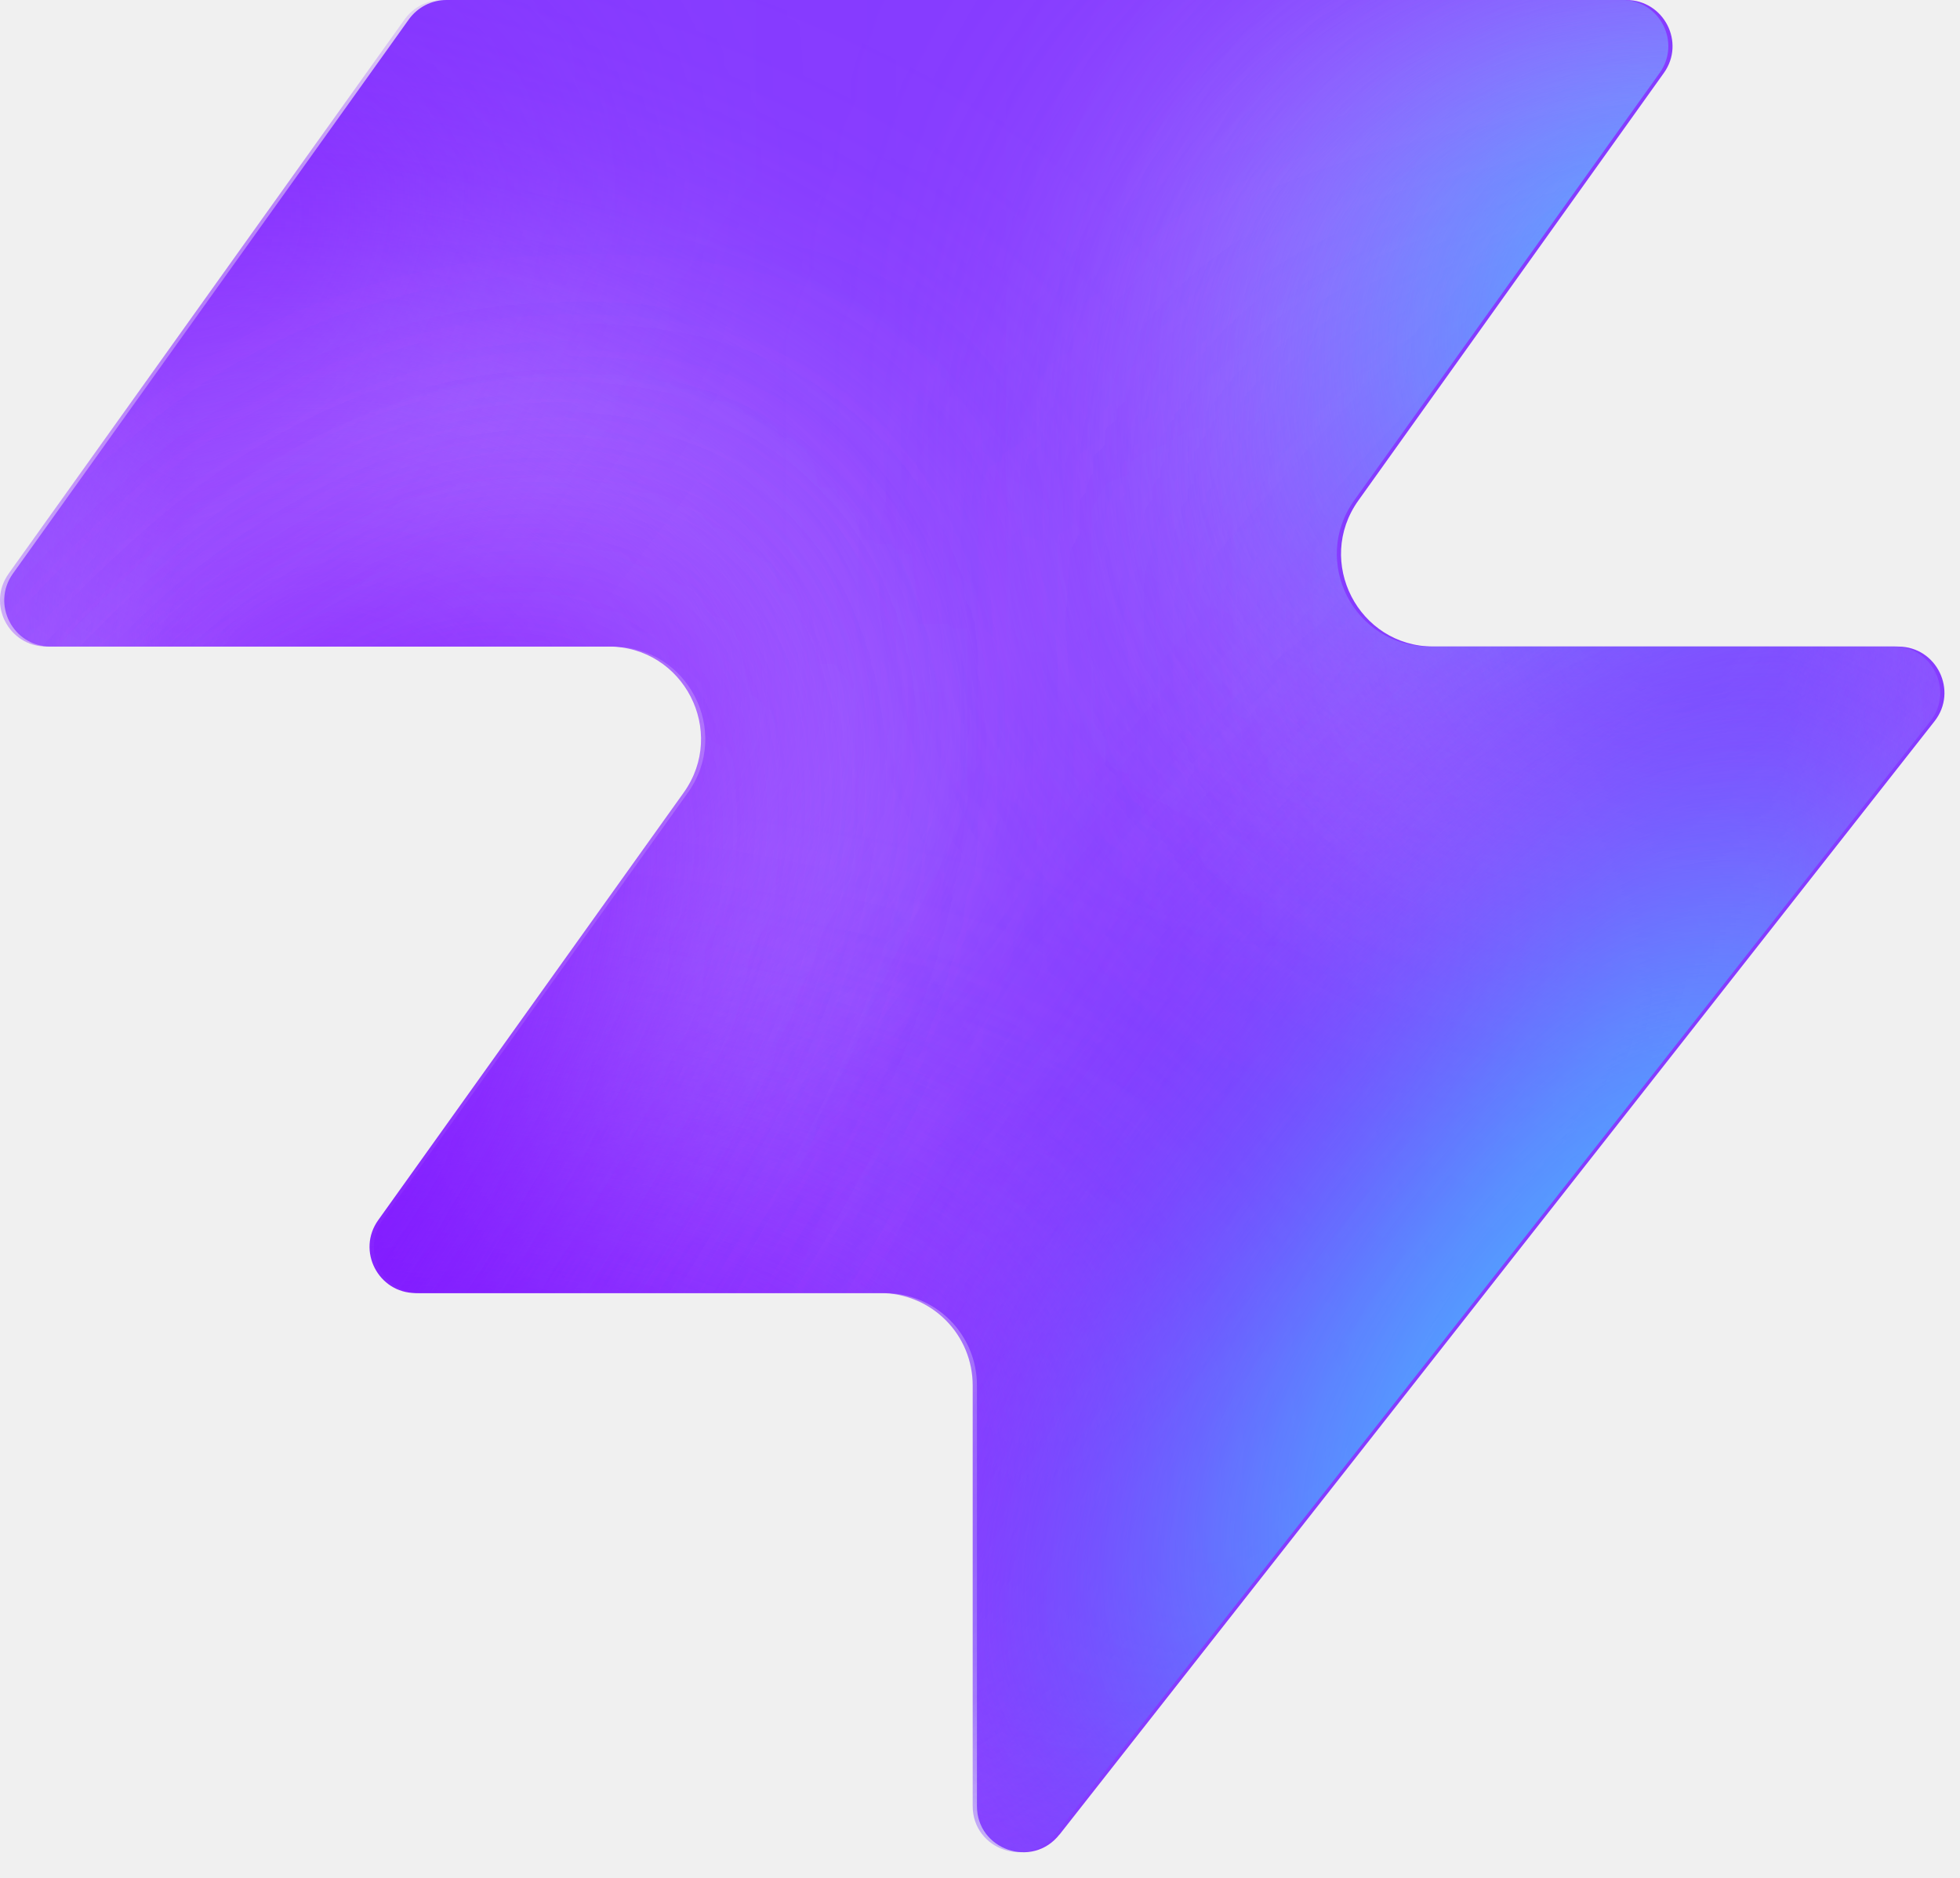
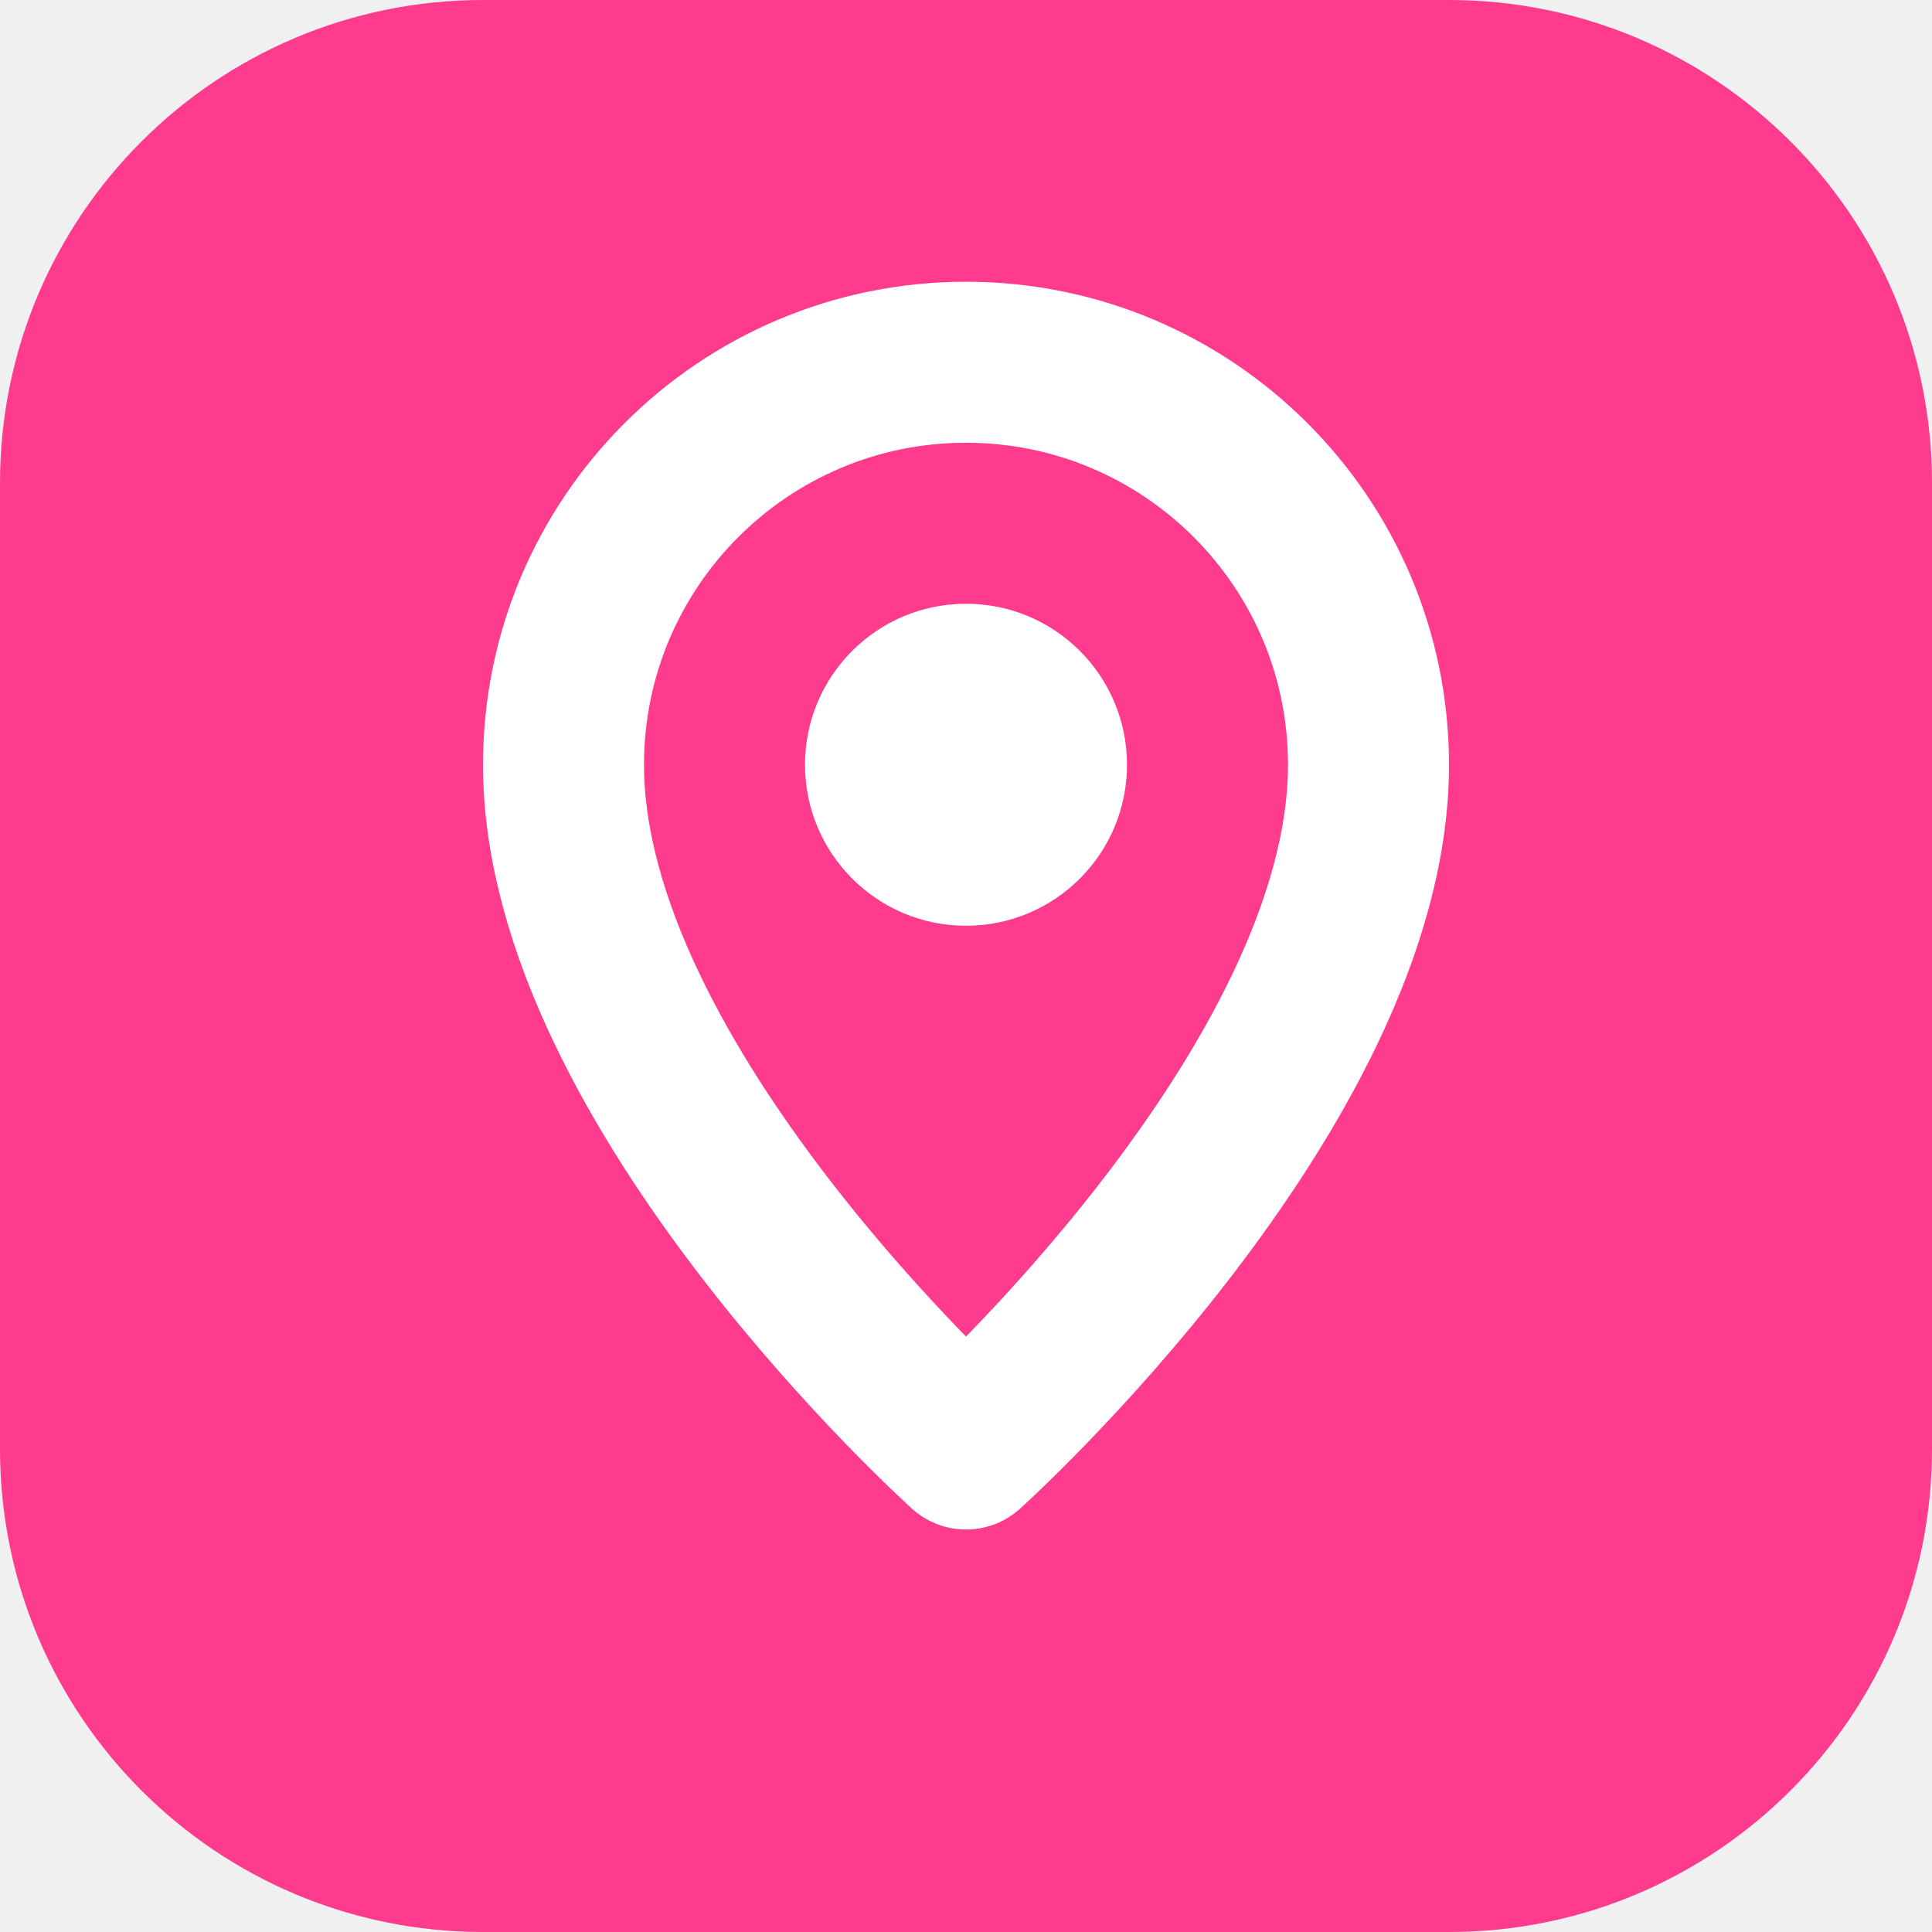
- <svg xmlns="http://www.w3.org/2000/svg" width="48" height="46" fill="none" viewBox="0 0 48 46">
-   <path fill="#863bff" d="M25.946 44.938c-.664.845-2.021.375-2.021-.698V33.937a2.26 2.26 0 0 0-2.262-2.262H10.287c-.92 0-1.456-1.04-.92-1.788l7.48-10.471c1.07-1.497 0-3.578-1.842-3.578H1.237c-.92 0-1.456-1.04-.92-1.788L10.013.474c.214-.297.556-.474.92-.474h28.894c.92 0 1.456 1.04.92 1.788l-7.48 10.471c-1.07 1.498 0 3.579 1.842 3.579h11.377c.943 0 1.473 1.088.89 1.83L25.947 44.94z" style="fill:#863bff;fill:color(display-p3 .525 .23 1);fill-opacity:1" />
-   <mask id="a" width="48" height="46" x="0" y="0" maskUnits="userSpaceOnUse" style="mask-type:alpha">
-     <path fill="#000" d="M25.842 44.938c-.664.844-2.021.375-2.021-.698V33.937a2.26 2.26 0 0 0-2.262-2.262H10.183c-.92 0-1.456-1.04-.92-1.788l7.48-10.471c1.07-1.498 0-3.579-1.842-3.579H1.133c-.92 0-1.456-1.04-.92-1.787L9.91.473c.214-.297.556-.474.92-.474h28.894c.92 0 1.456 1.04.92 1.788l-7.48 10.471c-1.07 1.498 0 3.578 1.842 3.578h11.377c.943 0 1.473 1.088.89 1.832L25.843 44.94z" style="fill:#000;fill-opacity:1" />
-   </mask>
-   <g mask="url(#a)">
-     <g filter="url(#b)">
-       <ellipse cx="5.508" cy="14.704" fill="#ede6ff" rx="5.508" ry="14.704" style="fill:#ede6ff;fill:color(display-p3 .927 .903 1);fill-opacity:1" transform="matrix(.00324 1 1 -.00324 -4.47 31.516)" />
-     </g>
-     <g filter="url(#c)">
-       <ellipse cx="10.399" cy="29.851" fill="#ede6ff" rx="10.399" ry="29.851" style="fill:#ede6ff;fill:color(display-p3 .927 .903 1);fill-opacity:1" transform="matrix(.00324 1 1 -.00324 -39.328 7.883)" />
-     </g>
-     <g filter="url(#d)">
-       <ellipse cx="5.508" cy="30.487" fill="#7e14ff" rx="5.508" ry="30.487" style="fill:#7e14ff;fill:color(display-p3 .492 .077 1);fill-opacity:1" transform="rotate(89.814 -25.913 -14.639)scale(1 -1)" />
-     </g>
-     <g filter="url(#e)">
-       <ellipse cx="5.508" cy="30.599" fill="#7e14ff" rx="5.508" ry="30.599" style="fill:#7e14ff;fill:color(display-p3 .492 .077 1);fill-opacity:1" transform="rotate(89.814 -32.644 -3.334)scale(1 -1)" />
-     </g>
-     <g filter="url(#f)">
-       <ellipse cx="5.508" cy="30.599" fill="#7e14ff" rx="5.508" ry="30.599" style="fill:#7e14ff;fill:color(display-p3 .492 .077 1);fill-opacity:1" transform="matrix(.00324 1 1 -.00324 -34.34 30.47)" />
-     </g>
-     <g filter="url(#g)">
-       <ellipse cx="14.072" cy="22.078" fill="#ede6ff" rx="14.072" ry="22.078" style="fill:#ede6ff;fill:color(display-p3 .927 .903 1);fill-opacity:1" transform="rotate(93.35 24.506 48.493)scale(-1 1)" />
-     </g>
-     <g filter="url(#h)">
-       <ellipse cx="3.47" cy="21.501" fill="#7e14ff" rx="3.47" ry="21.501" style="fill:#7e14ff;fill:color(display-p3 .492 .077 1);fill-opacity:1" transform="rotate(89.009 28.708 47.59)scale(-1 1)" />
-     </g>
-     <g filter="url(#i)">
-       <ellipse cx="3.47" cy="21.501" fill="#7e14ff" rx="3.47" ry="21.501" style="fill:#7e14ff;fill:color(display-p3 .492 .077 1);fill-opacity:1" transform="rotate(89.009 28.708 47.59)scale(-1 1)" />
-     </g>
-     <g filter="url(#j)">
-       <ellipse cx=".387" cy="8.972" fill="#7e14ff" rx="4.407" ry="29.108" style="fill:#7e14ff;fill:color(display-p3 .492 .077 1);fill-opacity:1" transform="rotate(39.51 .387 8.972)" />
-     </g>
-     <g filter="url(#k)">
-       <ellipse cx="47.523" cy="-6.092" fill="#7e14ff" rx="4.407" ry="29.108" style="fill:#7e14ff;fill:color(display-p3 .492 .077 1);fill-opacity:1" transform="rotate(37.892 47.523 -6.092)" />
-     </g>
-     <g filter="url(#l)">
-       <ellipse cx="41.412" cy="6.333" fill="#47bfff" rx="5.971" ry="9.665" style="fill:#47bfff;fill:color(display-p3 .28 .748 1);fill-opacity:1" transform="rotate(37.892 41.412 6.333)" />
-     </g>
-     <g filter="url(#m)">
-       <ellipse cx="-1.879" cy="38.332" fill="#7e14ff" rx="4.407" ry="29.108" style="fill:#7e14ff;fill:color(display-p3 .492 .077 1);fill-opacity:1" transform="rotate(37.892 -1.88 38.332)" />
-     </g>
-     <g filter="url(#n)">
-       <ellipse cx="-1.879" cy="38.332" fill="#7e14ff" rx="4.407" ry="29.108" style="fill:#7e14ff;fill:color(display-p3 .492 .077 1);fill-opacity:1" transform="rotate(37.892 -1.88 38.332)" />
-     </g>
-     <g filter="url(#o)">
-       <ellipse cx="35.651" cy="29.907" fill="#7e14ff" rx="4.407" ry="29.108" style="fill:#7e14ff;fill:color(display-p3 .492 .077 1);fill-opacity:1" transform="rotate(37.892 35.651 29.907)" />
-     </g>
-     <g filter="url(#p)">
-       <ellipse cx="38.418" cy="32.4" fill="#47bfff" rx="5.971" ry="15.297" style="fill:#47bfff;fill:color(display-p3 .28 .748 1);fill-opacity:1" transform="rotate(37.892 38.418 32.4)" />
-     </g>
-   </g>
-   <defs>
-     <filter id="b" width="60.045" height="41.654" x="-19.77" y="16.149" color-interpolation-filters="sRGB" filterUnits="userSpaceOnUse">
-       <feFlood flood-opacity="0" result="BackgroundImageFix" />
-       <feBlend in="SourceGraphic" in2="BackgroundImageFix" result="shape" />
-       <feGaussianBlur result="effect1_foregroundBlur_2002_17158" stdDeviation="7.659" />
-     </filter>
-     <filter id="c" width="90.34" height="51.437" x="-54.613" y="-7.533" color-interpolation-filters="sRGB" filterUnits="userSpaceOnUse">
-       <feFlood flood-opacity="0" result="BackgroundImageFix" />
-       <feBlend in="SourceGraphic" in2="BackgroundImageFix" result="shape" />
-       <feGaussianBlur result="effect1_foregroundBlur_2002_17158" stdDeviation="7.659" />
-     </filter>
-     <filter id="d" width="79.355" height="29.4" x="-49.64" y="2.03" color-interpolation-filters="sRGB" filterUnits="userSpaceOnUse">
-       <feFlood flood-opacity="0" result="BackgroundImageFix" />
-       <feBlend in="SourceGraphic" in2="BackgroundImageFix" result="shape" />
-       <feGaussianBlur result="effect1_foregroundBlur_2002_17158" stdDeviation="4.596" />
-     </filter>
-     <filter id="e" width="79.579" height="29.4" x="-45.045" y="20.029" color-interpolation-filters="sRGB" filterUnits="userSpaceOnUse">
-       <feFlood flood-opacity="0" result="BackgroundImageFix" />
-       <feBlend in="SourceGraphic" in2="BackgroundImageFix" result="shape" />
-       <feGaussianBlur result="effect1_foregroundBlur_2002_17158" stdDeviation="4.596" />
-     </filter>
-     <filter id="f" width="79.579" height="29.4" x="-43.513" y="21.178" color-interpolation-filters="sRGB" filterUnits="userSpaceOnUse">
-       <feFlood flood-opacity="0" result="BackgroundImageFix" />
-       <feBlend in="SourceGraphic" in2="BackgroundImageFix" result="shape" />
-       <feGaussianBlur result="effect1_foregroundBlur_2002_17158" stdDeviation="4.596" />
-     </filter>
-     <filter id="g" width="74.749" height="58.852" x="15.756" y="-17.901" color-interpolation-filters="sRGB" filterUnits="userSpaceOnUse">
-       <feFlood flood-opacity="0" result="BackgroundImageFix" />
-       <feBlend in="SourceGraphic" in2="BackgroundImageFix" result="shape" />
-       <feGaussianBlur result="effect1_foregroundBlur_2002_17158" stdDeviation="7.659" />
-     </filter>
-     <filter id="h" width="61.377" height="25.362" x="23.548" y="2.284" color-interpolation-filters="sRGB" filterUnits="userSpaceOnUse">
-       <feFlood flood-opacity="0" result="BackgroundImageFix" />
-       <feBlend in="SourceGraphic" in2="BackgroundImageFix" result="shape" />
-       <feGaussianBlur result="effect1_foregroundBlur_2002_17158" stdDeviation="4.596" />
-     </filter>
-     <filter id="i" width="61.377" height="25.362" x="23.548" y="2.284" color-interpolation-filters="sRGB" filterUnits="userSpaceOnUse">
-       <feFlood flood-opacity="0" result="BackgroundImageFix" />
-       <feBlend in="SourceGraphic" in2="BackgroundImageFix" result="shape" />
-       <feGaussianBlur result="effect1_foregroundBlur_2002_17158" stdDeviation="4.596" />
-     </filter>
-     <filter id="j" width="56.045" height="63.649" x="-27.636" y="-22.853" color-interpolation-filters="sRGB" filterUnits="userSpaceOnUse">
-       <feFlood flood-opacity="0" result="BackgroundImageFix" />
-       <feBlend in="SourceGraphic" in2="BackgroundImageFix" result="shape" />
-       <feGaussianBlur result="effect1_foregroundBlur_2002_17158" stdDeviation="4.596" />
-     </filter>
-     <filter id="k" width="54.814" height="64.646" x="20.116" y="-38.415" color-interpolation-filters="sRGB" filterUnits="userSpaceOnUse">
-       <feFlood flood-opacity="0" result="BackgroundImageFix" />
-       <feBlend in="SourceGraphic" in2="BackgroundImageFix" result="shape" />
-       <feGaussianBlur result="effect1_foregroundBlur_2002_17158" stdDeviation="4.596" />
-     </filter>
-     <filter id="l" width="33.541" height="35.313" x="24.641" y="-11.323" color-interpolation-filters="sRGB" filterUnits="userSpaceOnUse">
-       <feFlood flood-opacity="0" result="BackgroundImageFix" />
-       <feBlend in="SourceGraphic" in2="BackgroundImageFix" result="shape" />
-       <feGaussianBlur result="effect1_foregroundBlur_2002_17158" stdDeviation="4.596" />
-     </filter>
-     <filter id="m" width="54.814" height="64.646" x="-29.286" y="6.009" color-interpolation-filters="sRGB" filterUnits="userSpaceOnUse">
-       <feFlood flood-opacity="0" result="BackgroundImageFix" />
-       <feBlend in="SourceGraphic" in2="BackgroundImageFix" result="shape" />
-       <feGaussianBlur result="effect1_foregroundBlur_2002_17158" stdDeviation="4.596" />
-     </filter>
-     <filter id="n" width="54.814" height="64.646" x="-29.286" y="6.009" color-interpolation-filters="sRGB" filterUnits="userSpaceOnUse">
-       <feFlood flood-opacity="0" result="BackgroundImageFix" />
-       <feBlend in="SourceGraphic" in2="BackgroundImageFix" result="shape" />
-       <feGaussianBlur result="effect1_foregroundBlur_2002_17158" stdDeviation="4.596" />
-     </filter>
-     <filter id="o" width="54.814" height="64.646" x="8.244" y="-2.416" color-interpolation-filters="sRGB" filterUnits="userSpaceOnUse">
-       <feFlood flood-opacity="0" result="BackgroundImageFix" />
-       <feBlend in="SourceGraphic" in2="BackgroundImageFix" result="shape" />
-       <feGaussianBlur result="effect1_foregroundBlur_2002_17158" stdDeviation="4.596" />
-     </filter>
-     <filter id="p" width="39.409" height="43.623" x="18.713" y="10.588" color-interpolation-filters="sRGB" filterUnits="userSpaceOnUse">
-       <feFlood flood-opacity="0" result="BackgroundImageFix" />
-       <feBlend in="SourceGraphic" in2="BackgroundImageFix" result="shape" />
-       <feGaussianBlur result="effect1_foregroundBlur_2002_17158" stdDeviation="4.596" />
-     </filter>
-   </defs>
+ <svg xmlns="http://www.w3.org/2000/svg" width="32" height="32" viewBox="0 0 24 24" fill="none">
+   <rect width="24" height="24" rx="6" fill="#ff3b8e" />
+   <path d="M12 18C12 18 17 13.5 17 9.5C17 6.739 14.761 4.5 12 4.5C9.239 4.5 7 6.739 7 9.5C7 13.5 12 18 12 18Z" stroke="white" stroke-width="2" stroke-linecap="round" stroke-linejoin="round" />
+   <circle cx="12" cy="9.5" r="2" fill="white" />
</svg>
